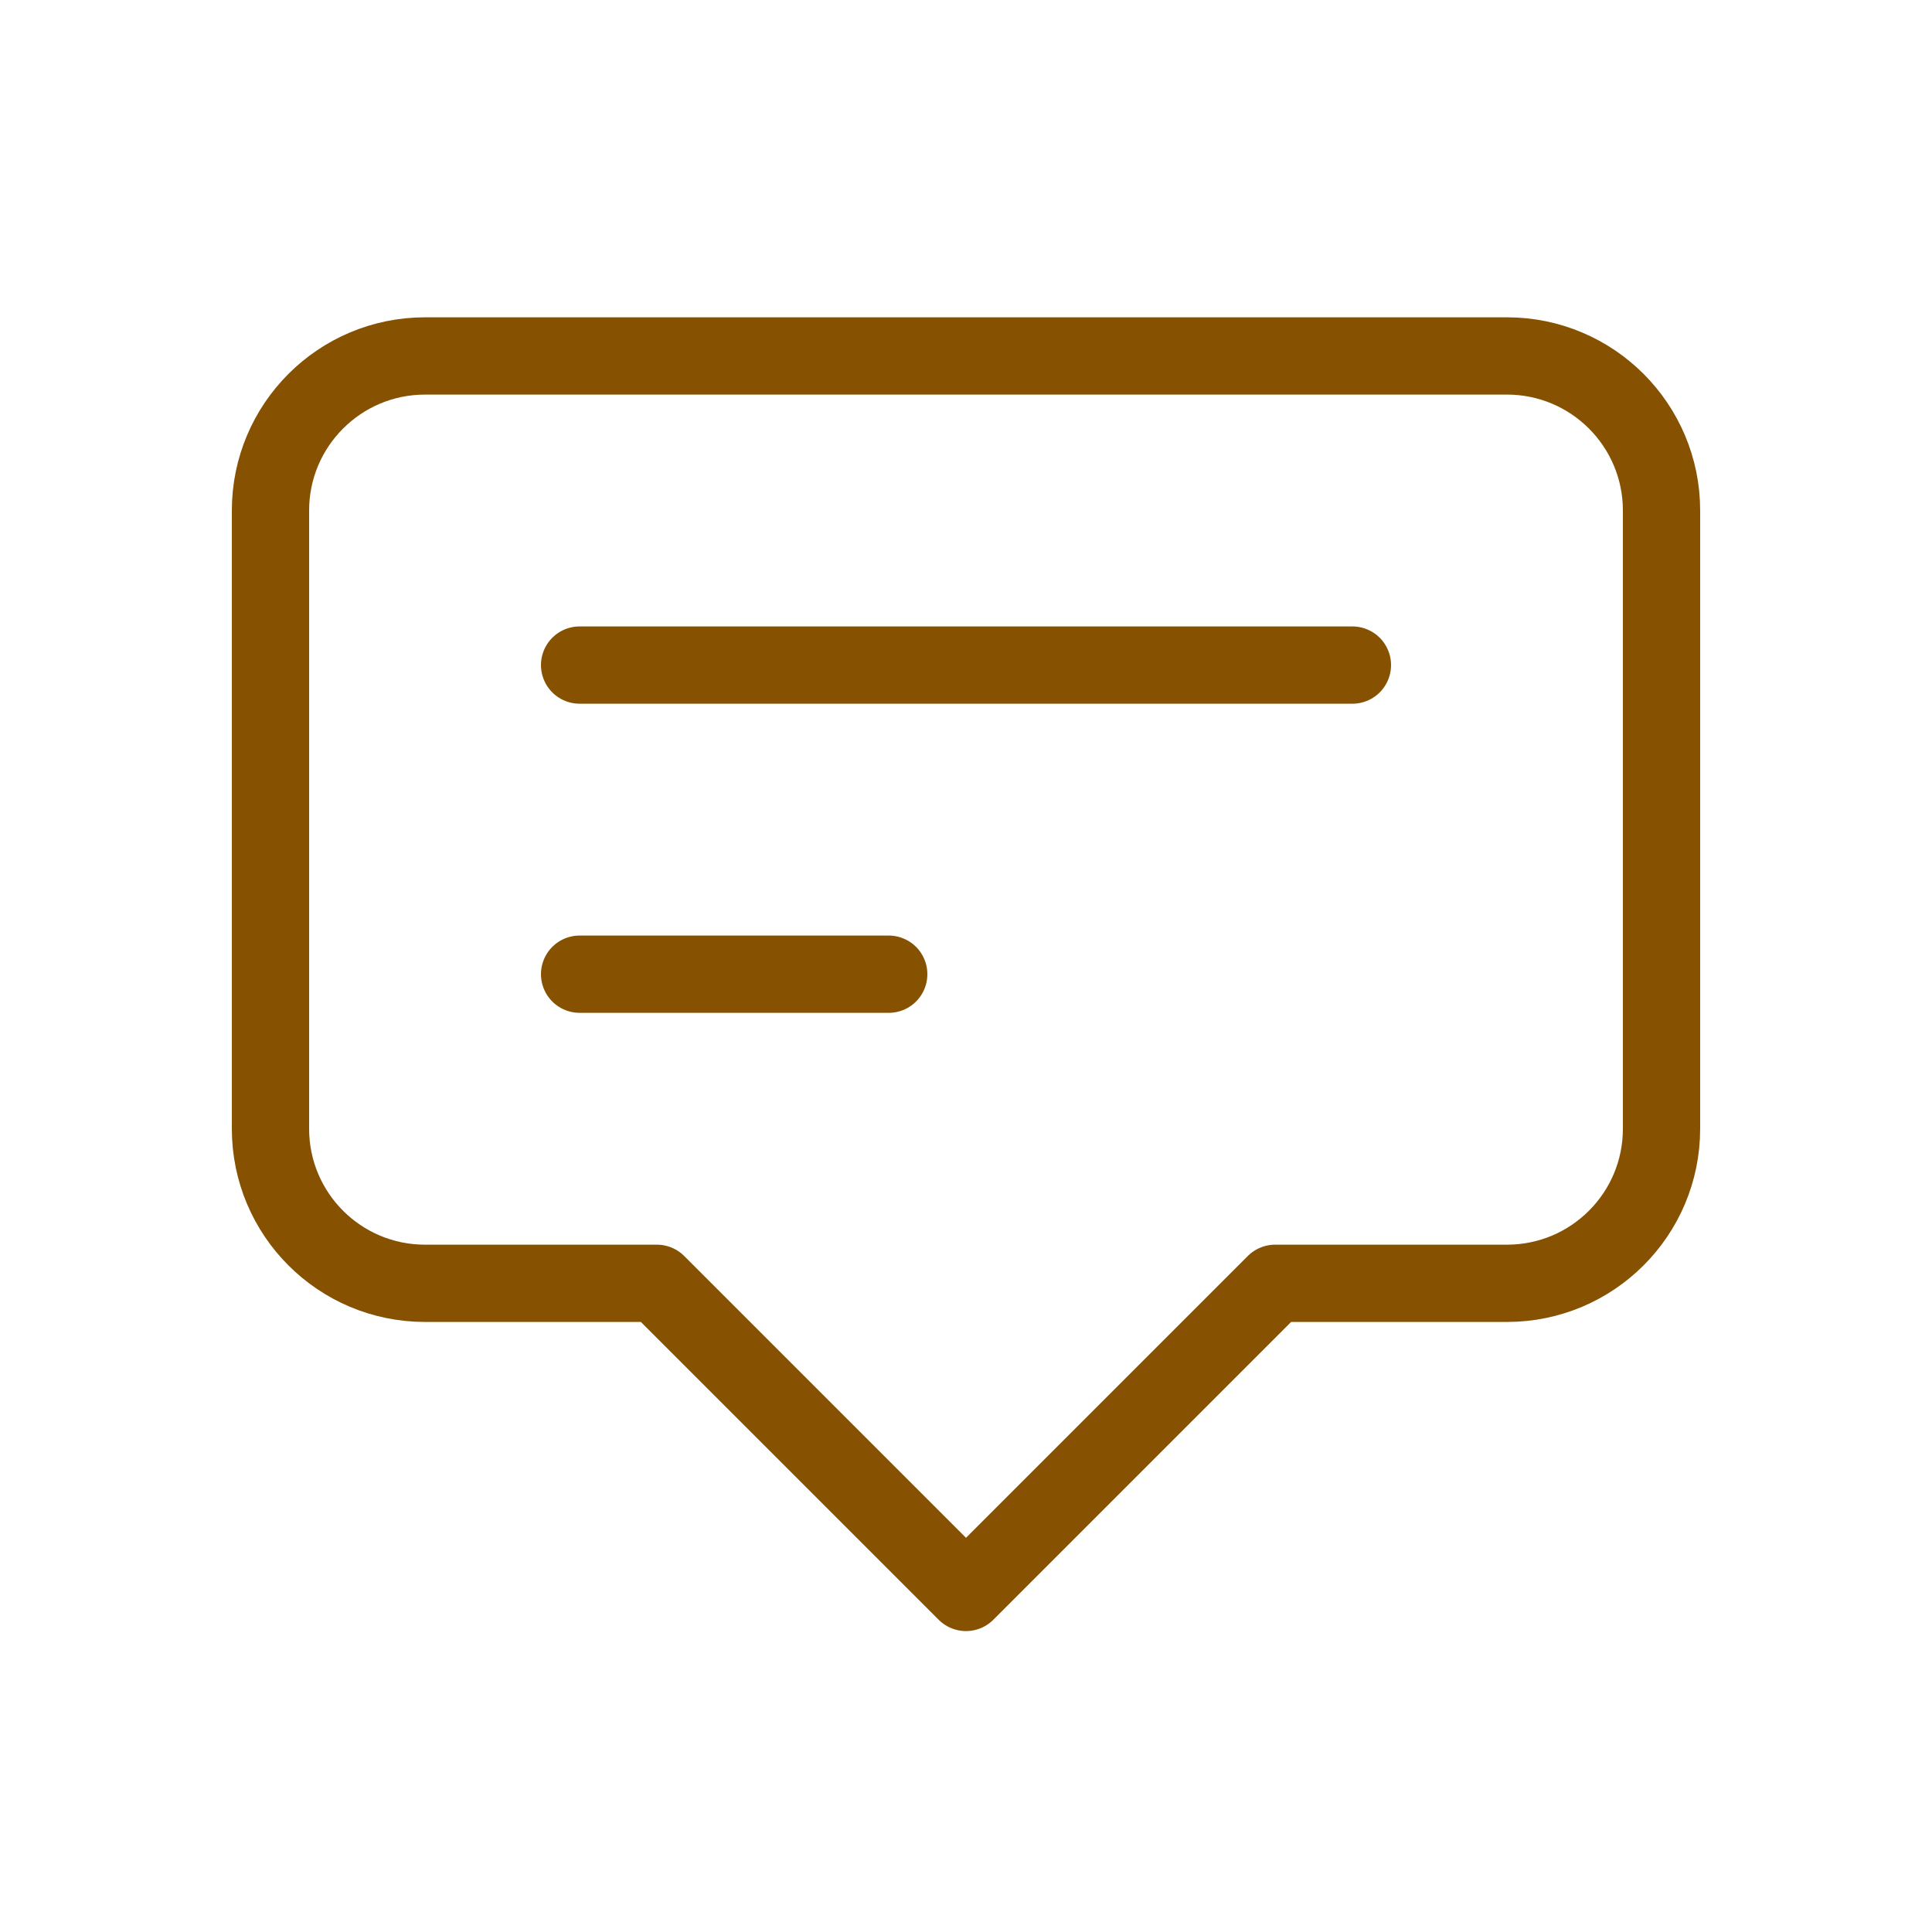
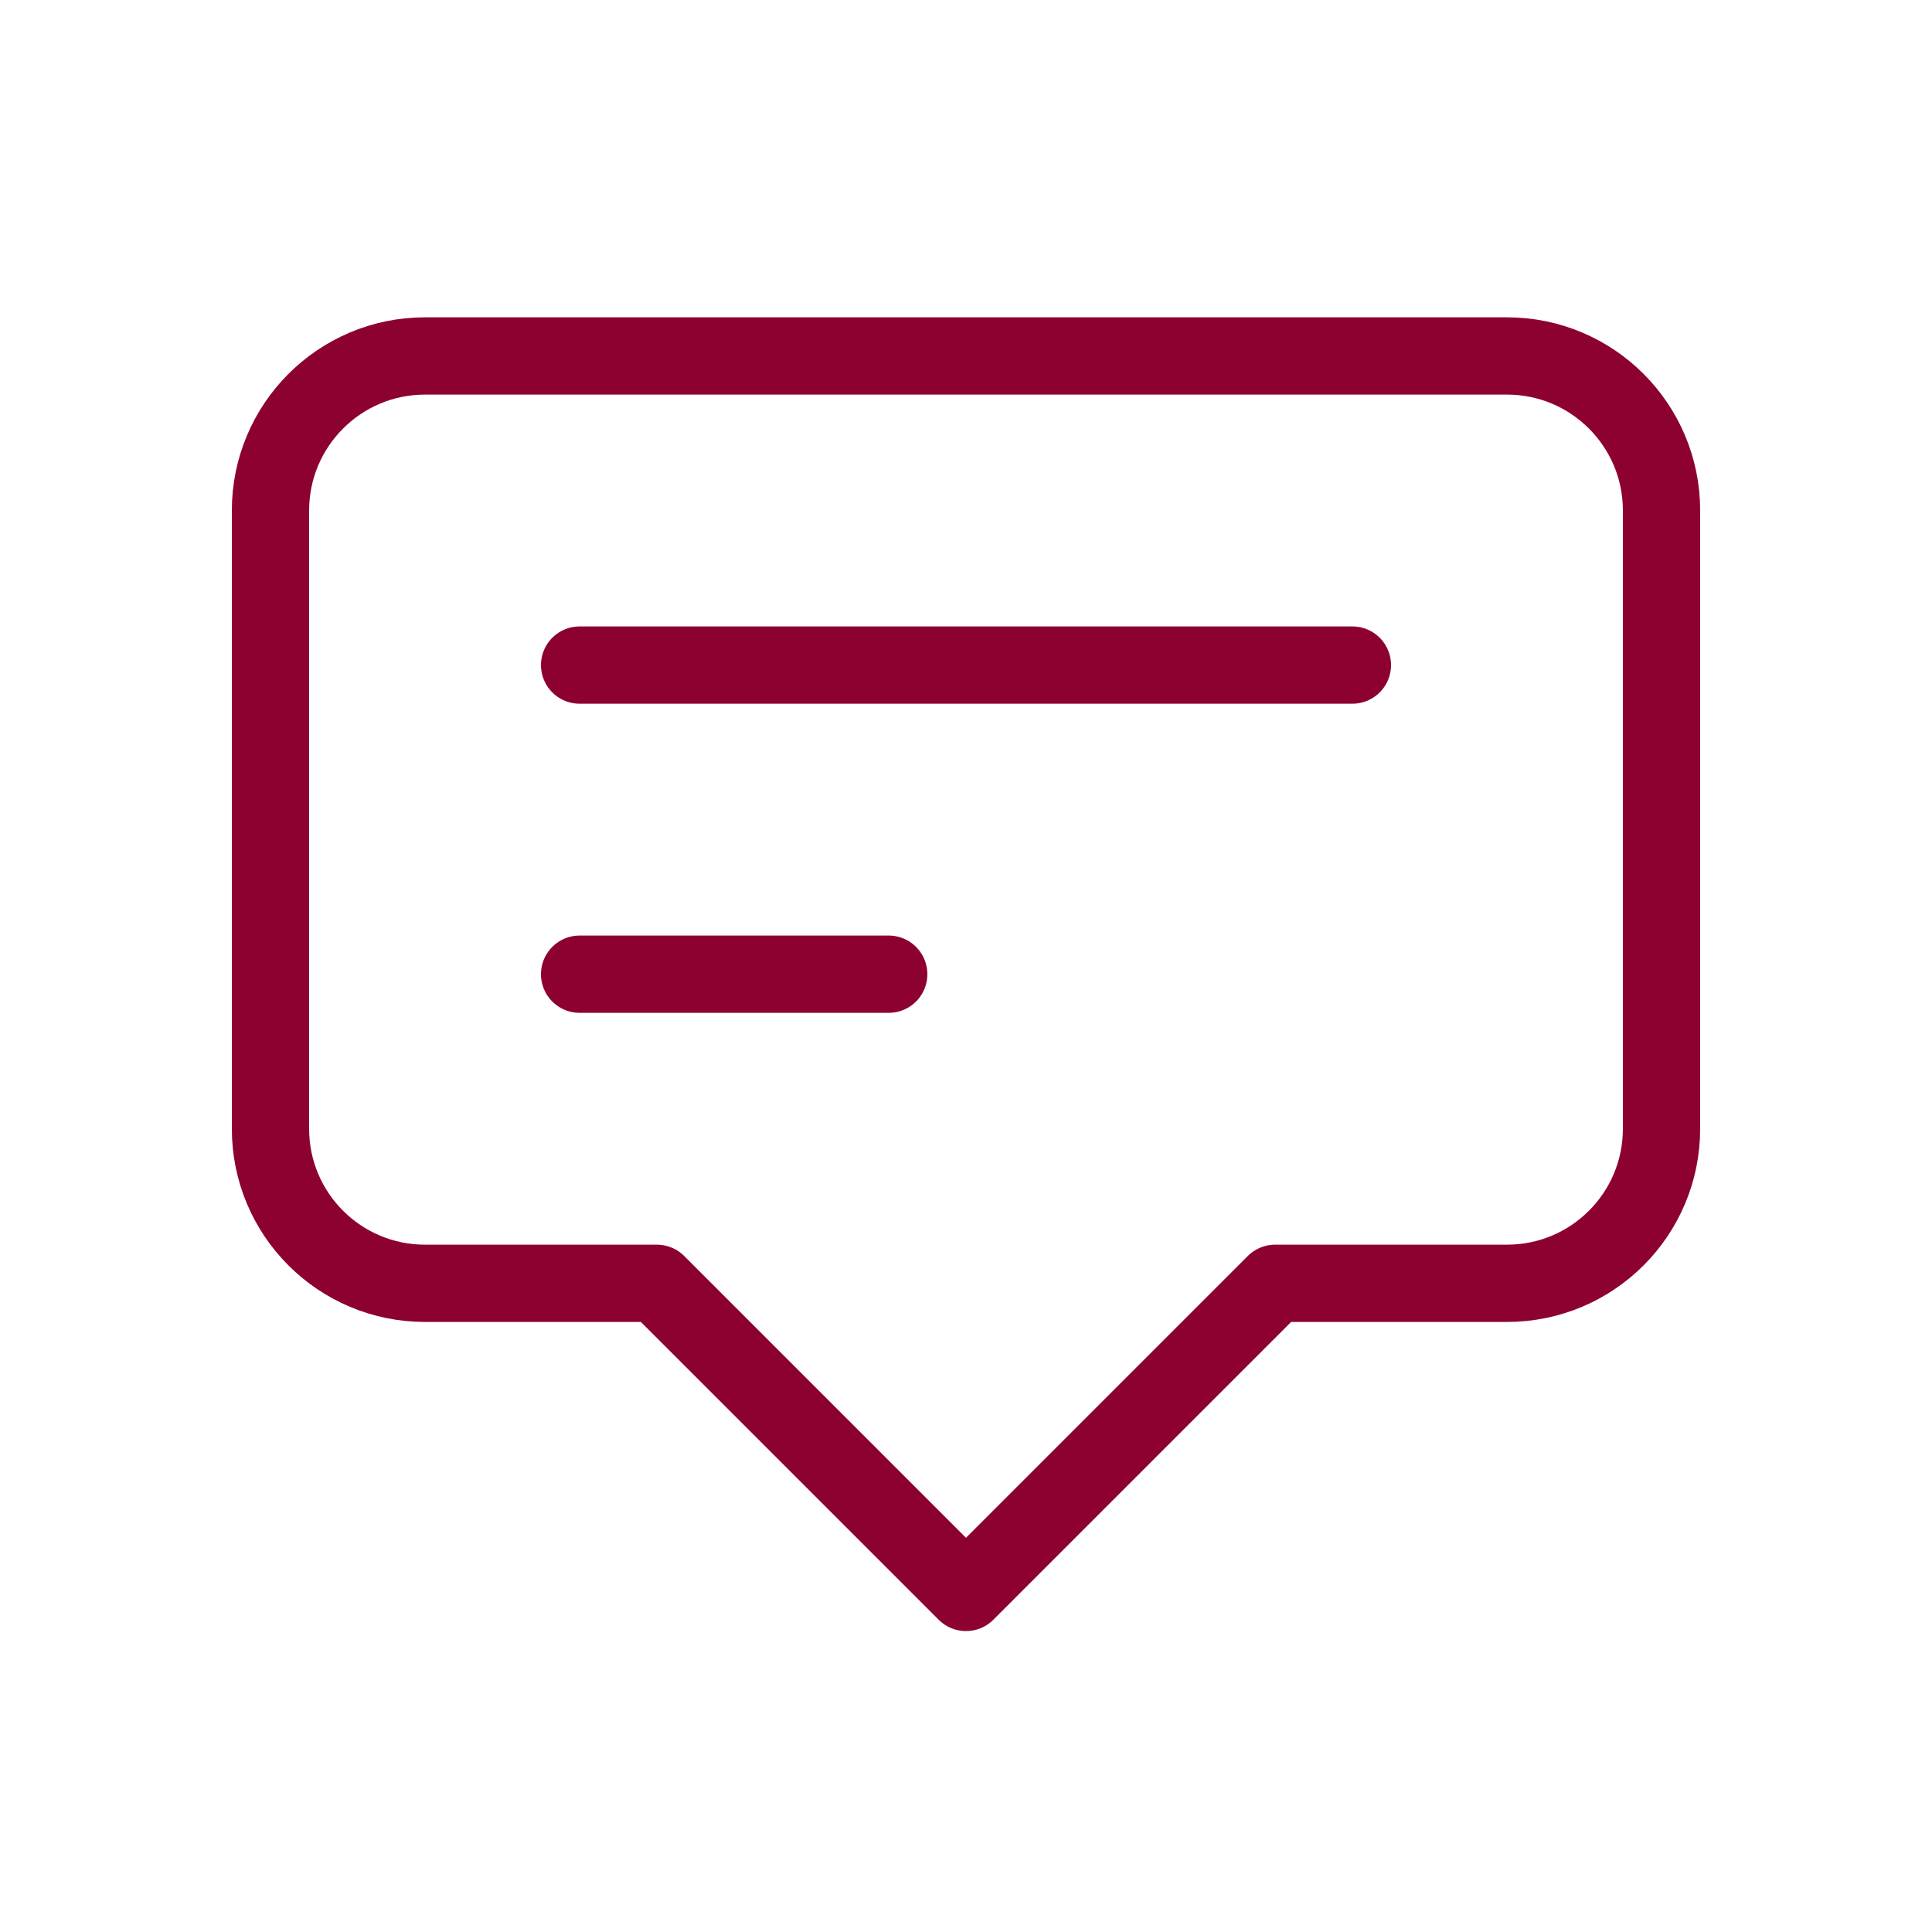
<svg xmlns="http://www.w3.org/2000/svg" width="25" height="25" viewBox="0 0 25 25" fill="none">
-   <path d="M7.5 8.606H17.5M7.5 12.606H11.5M12.5 20.606L8.5 16.606H5.5C4.395 16.606 3.5 15.711 3.5 14.606V6.606C3.5 5.502 4.395 4.606 5.5 4.606H19.5C20.605 4.606 21.5 5.502 21.5 6.606V14.606C21.5 15.711 20.605 16.606 19.5 16.606H16.5L12.5 20.606Z" stroke="#865202" stroke-linecap="round" stroke-linejoin="round" />
+   <path d="M7.5 8.606H17.5M7.5 12.606H11.5M12.5 20.606L8.5 16.606H5.5C4.395 16.606 3.5 15.711 3.5 14.606V6.606C3.5 5.502 4.395 4.606 5.5 4.606H19.5C20.605 4.606 21.5 5.502 21.5 6.606V14.606C21.5 15.711 20.605 16.606 19.5 16.606H16.5L12.5 20.606Z" stroke="#8D0130" stroke-linecap="round" stroke-linejoin="round" />
</svg>
